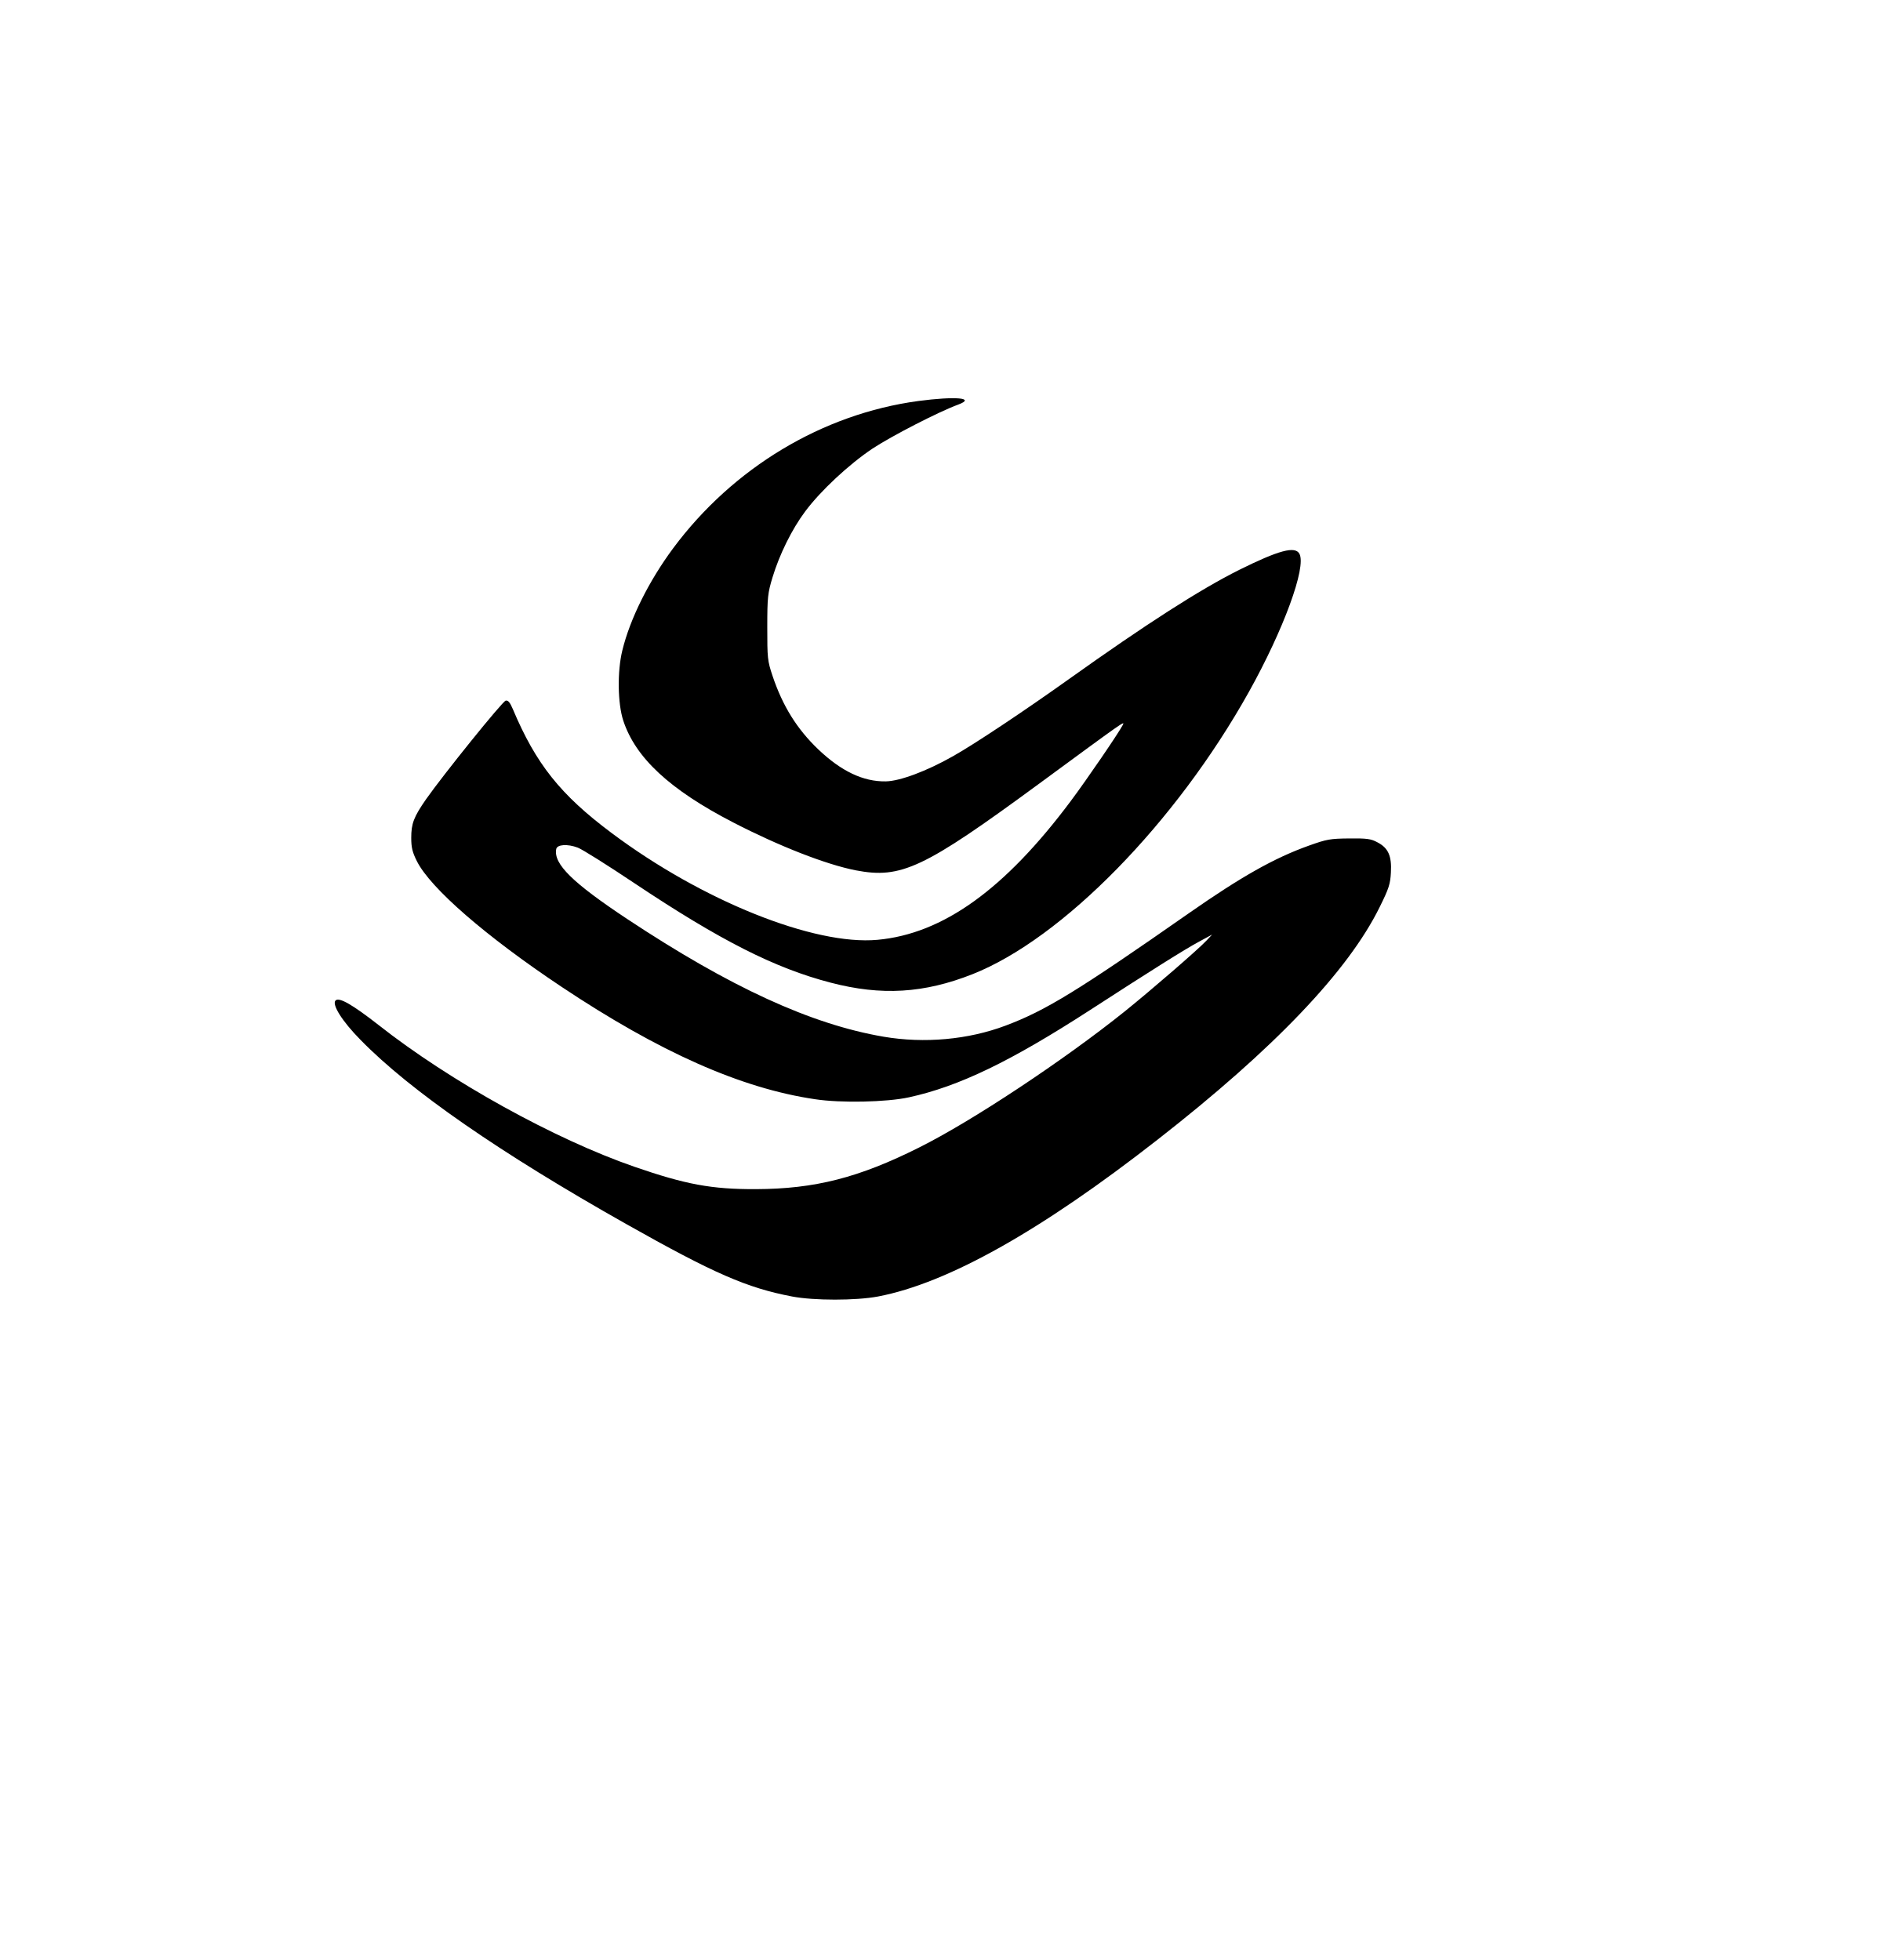
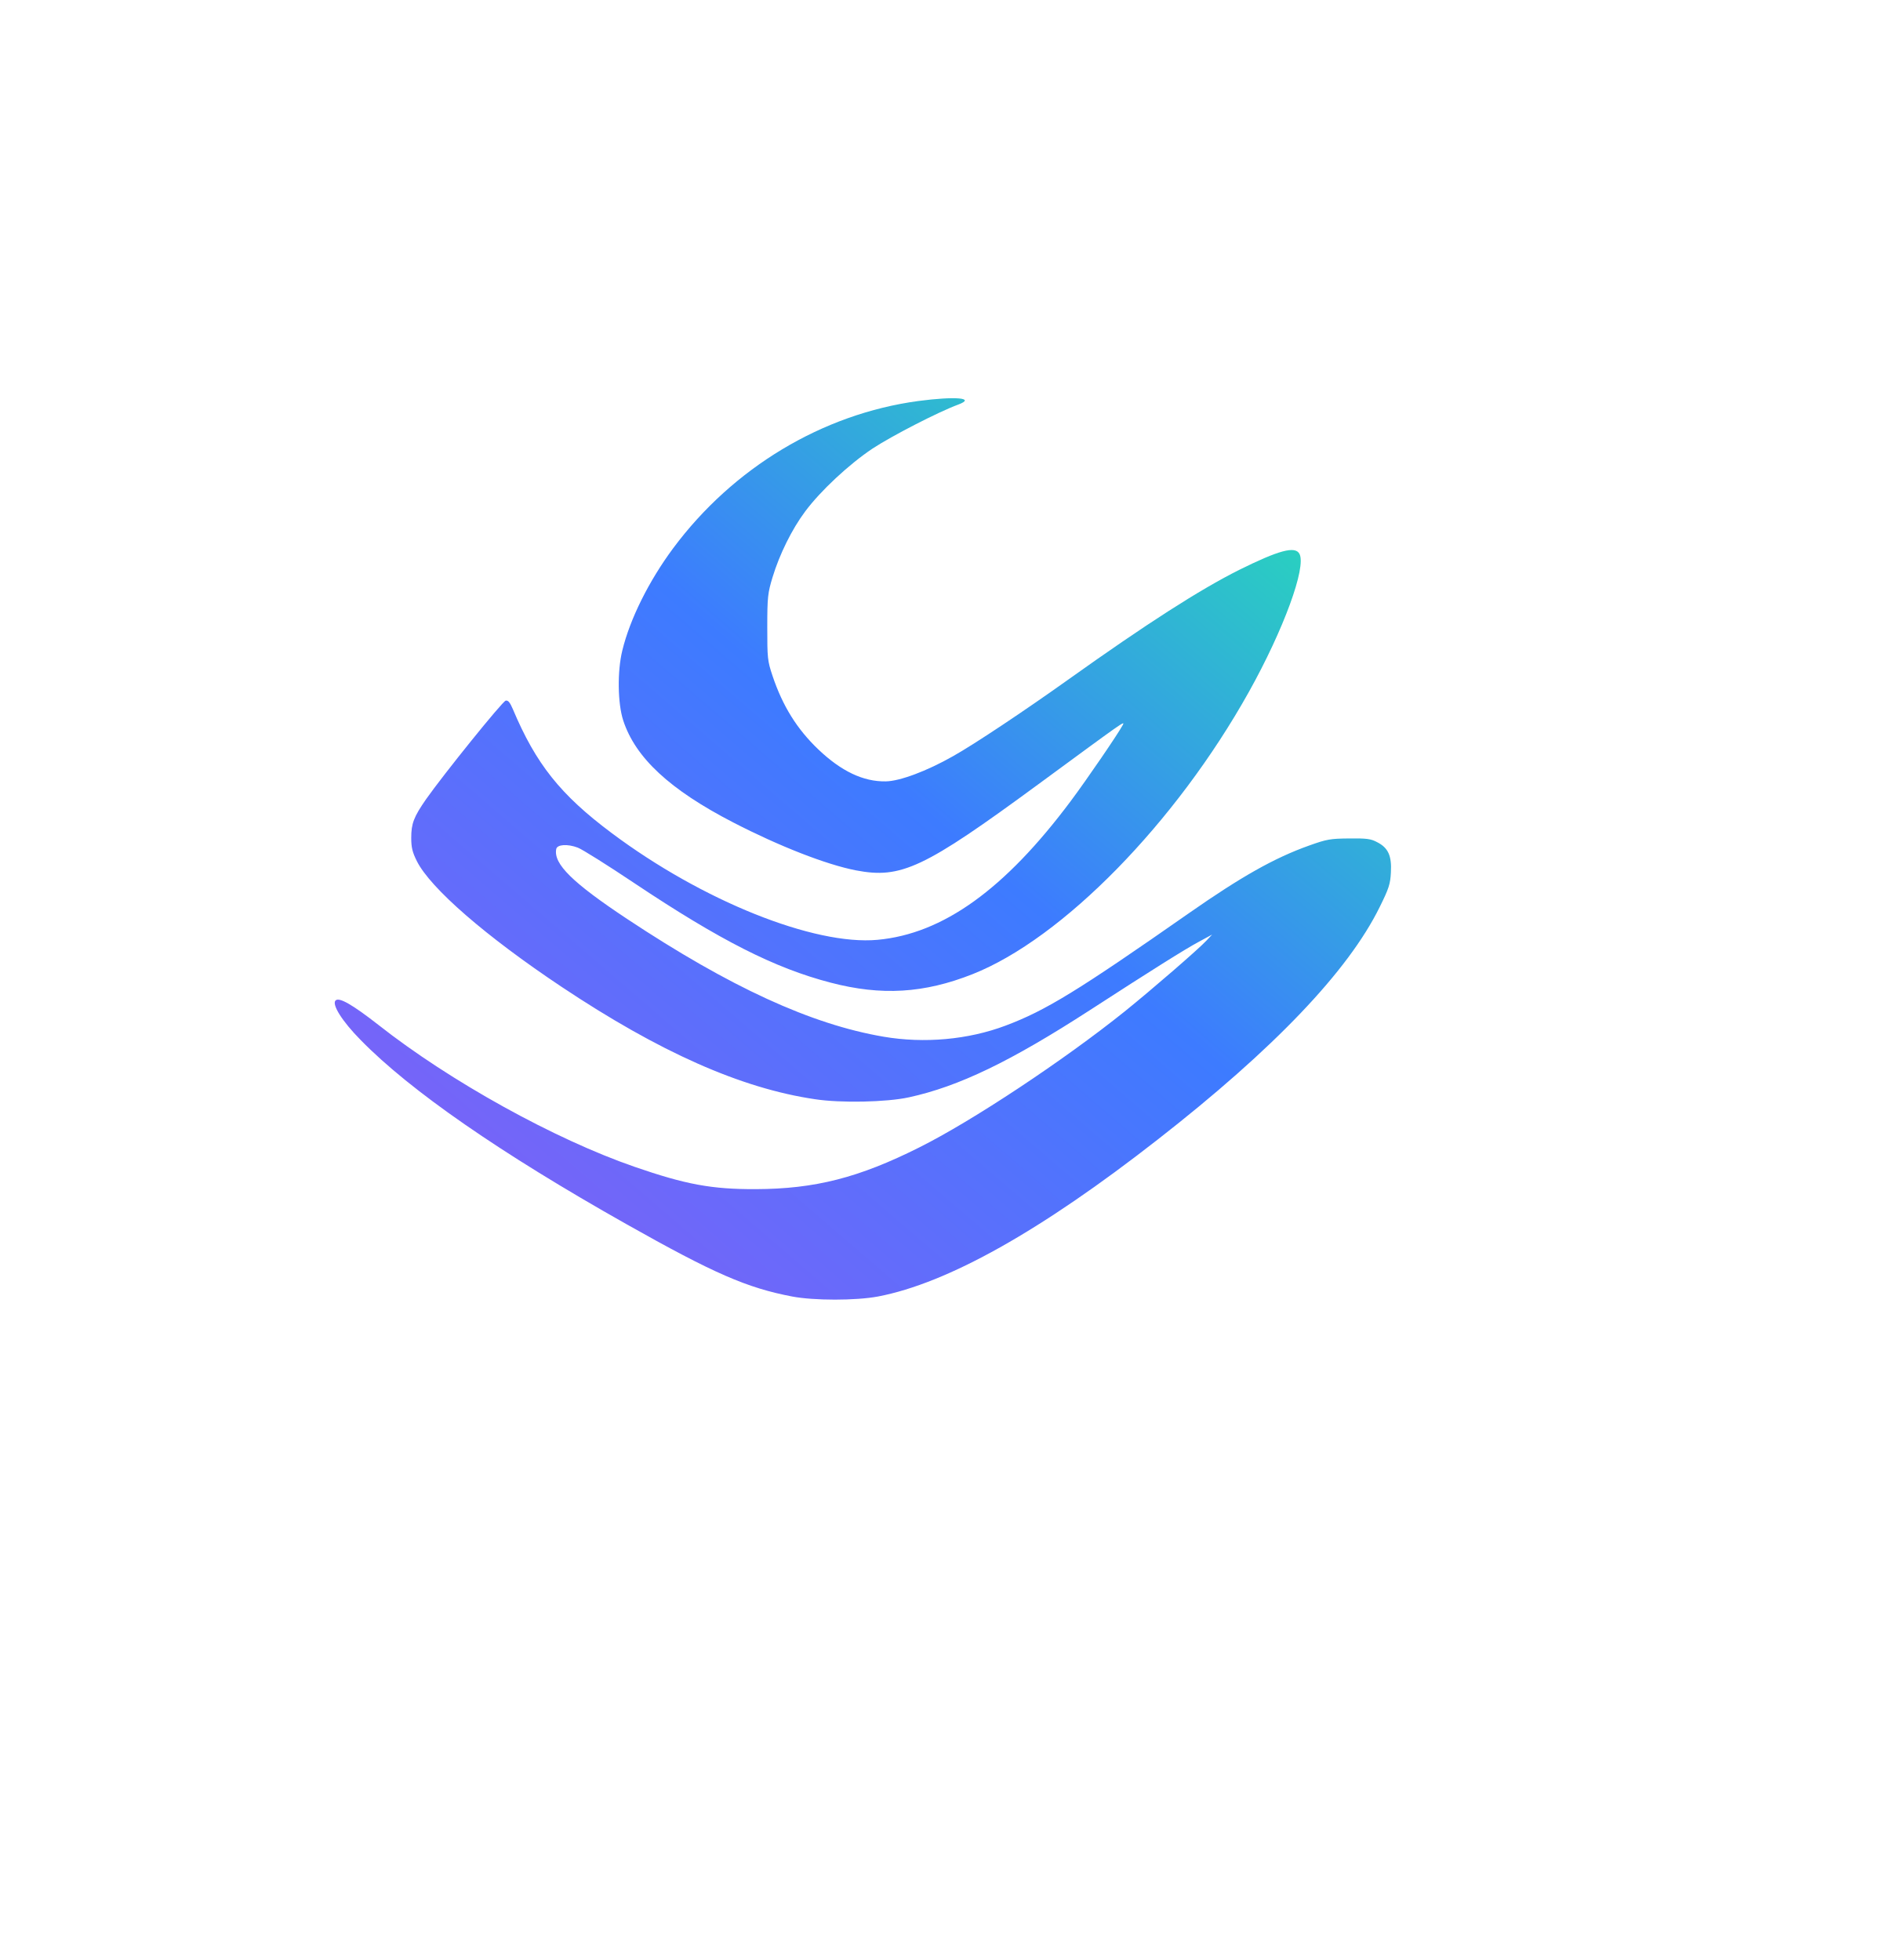
<svg xmlns="http://www.w3.org/2000/svg" version="1.0" width="1008pt" height="1044pt" viewBox="0 0 1008 1044" preserveAspectRatio="xMidYMid meet">
-   <g transform="translate(0,1044) scale(0.1,-0.1)" fill="#000000" stroke="none">
+   <linearGradient id="g" x1="0" y1="0" x2="1" y2="1">
+     <stop offset="0" stop-color="#8b5cf6" />
+     <stop offset="0.55" stop-color="#3d7bff" />
+     <stop offset="1" stop-color="#22f0a8" />
+   </linearGradient>
+   <g transform="translate(0,1044) scale(0.1,-0.1)" fill="url(#g)" stroke="none">
    <path d="M4890 8304 c-510 -69 -986 -355 -1305 -784 -129 -174 -230 -376 -271 -545 -27 -110 -25 -281 5 -373 65 -198 247 -368 586 -543 244 -126 494 -224 653 -255 241 -46 361 10 972 459 459 337 462 340 449 315 -25 -47 -189 -287 -277 -405 -351 -470 -680 -707 -1029 -739 -337 -31 -934 208 -1416 569 -273 204 -403 368 -526 660 -15 35 -25 48 -38 45 -17 -3 -332 -394 -424 -525 -66 -95 -79 -130 -79 -206 0 -51 6 -76 30 -124 72 -144 368 -401 770 -669 522 -348 956 -541 1350 -599 137 -21 381 -16 500 10 266 58 540 190 965 465 324 210 507 325 580 364 l70 38 -30 -32 c-44 -47 -290 -260 -435 -377 -324 -260 -814 -585 -1095 -725 -321 -161 -555 -221 -870 -222 -235 -1 -374 25 -646 119 -425 147 -982 455 -1364 756 -137 107 -209 149 -228 130 -21 -21 35 -111 134 -211 265 -271 744 -602 1414 -980 468 -264 643 -340 884 -386 116 -22 338 -22 456 0 372 71 867 349 1490 836 620 484 1014 897 1182 1238 49 99 57 123 60 185 5 88 -14 131 -73 161 -33 18 -56 21 -149 20 -101 -1 -119 -4 -214 -38 -185 -66 -360 -165 -638 -359 -595 -416 -765 -520 -978 -600 -199 -75 -433 -96 -650 -59 -386 66 -817 264 -1365 627 -291 193 -393 293 -378 372 4 25 60 29 115 8 24 -9 159 -94 301 -189 458 -306 749 -453 1045 -530 271 -71 498 -57 756 45 478 189 1082 805 1472 1504 184 330 307 664 269 735 -23 43 -110 19 -322 -86 -209 -105 -490 -285 -908 -583 -234 -167 -504 -347 -615 -409 -141 -80 -284 -133 -358 -134 -120 -2 -237 54 -359 170 -114 109 -190 231 -244 392 -27 81 -28 94 -28 260 0 161 3 182 28 265 37 122 103 256 174 351 82 110 232 250 359 335 102 67 352 196 456 234 96 36 -16 45 -213 19z" />
  </g>
</svg>
